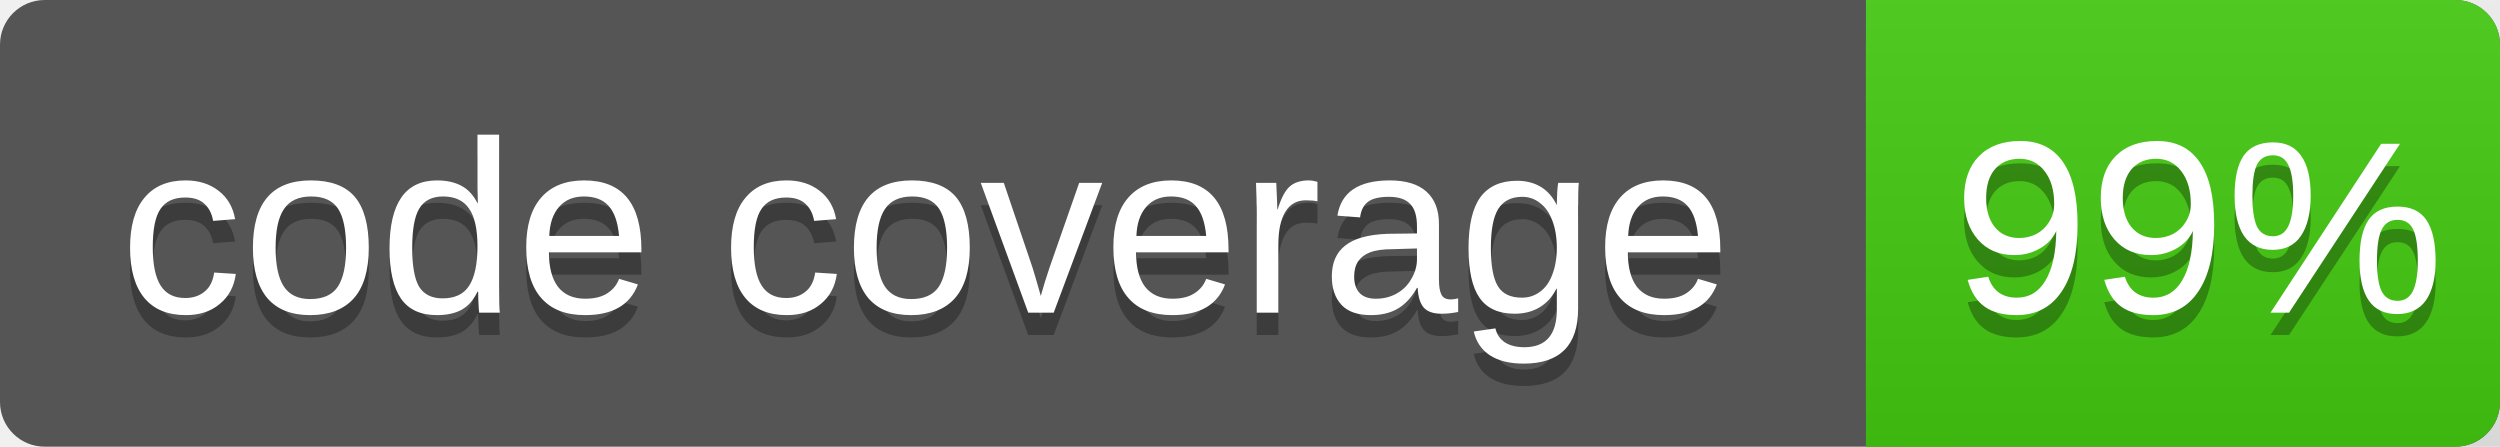
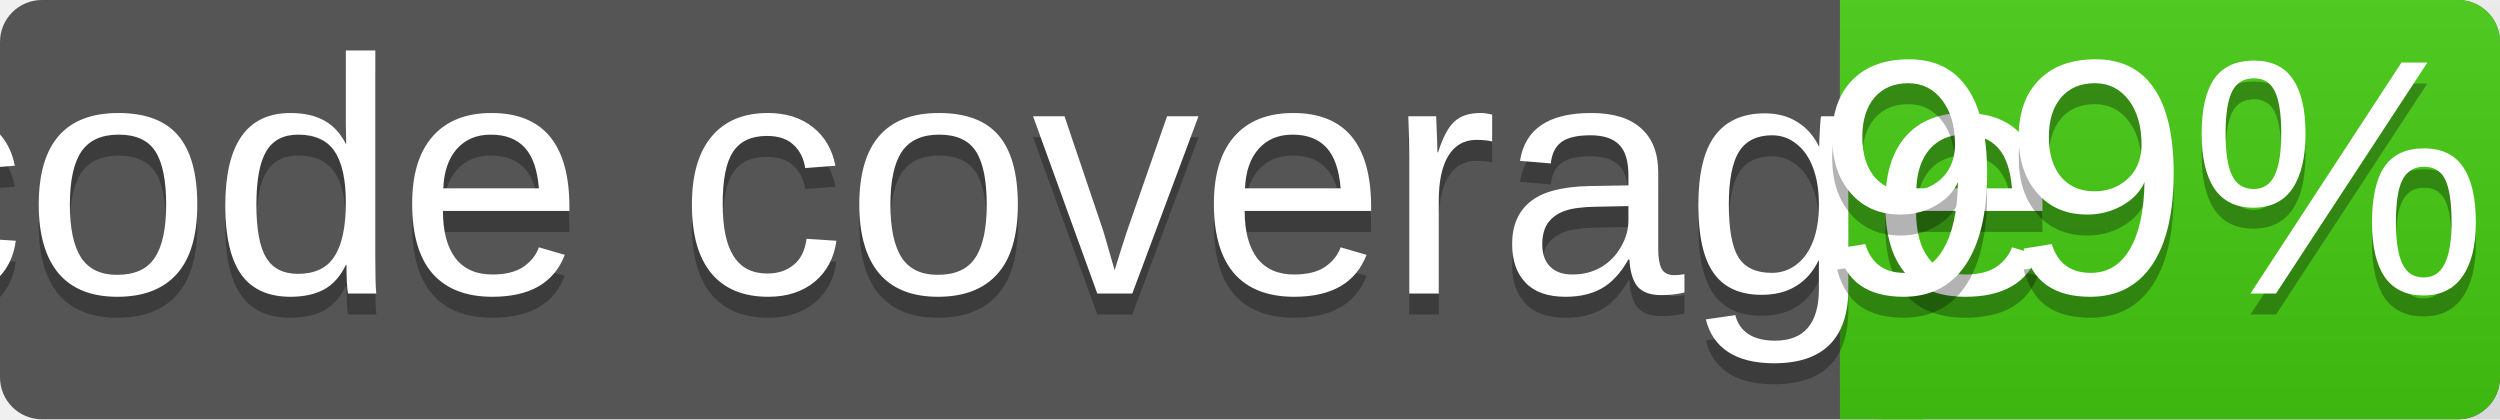
- <svg xmlns="http://www.w3.org/2000/svg" width="111.938" height="20" version="1.1" id="svg35652">
+ <svg xmlns="http://www.w3.org/2000/svg" width="119.25" height="20" version="1.1" id="svg35652">
  <defs id="defs35656" />
-   <linearGradient id="a" x2="0" y2="42.426" gradientTransform="matrix(0.6691734,0,0,0.4714045,83.54688,0)" x1="0" y1="0" gradientUnits="userSpaceOnUse">
+   <linearGradient id="a" x2="0" y2="42.426" gradientTransform="matrix(0.7420938,0,0,0.4714045,87.76562,0)" x1="0" y1="0" gradientUnits="userSpaceOnUse">
    <stop offset="0" stop-color="#bbb" stop-opacity=".1" id="stop35629" />
    <stop offset="1" stop-opacity=".1" id="stop35631" />
  </linearGradient>
-   <rect rx="2" width="111.938" height="20" id="rect35634" x="0" y="0" style="fill:#555555;stroke-width:1" ry="2" />
-   <rect x="83.547" width="28.391" height="20" id="rect35636" y="0" style="fill:#44cc11;stroke-width:1" rx="2" ry="2" />
-   <path d="m 83.547,0 h 4 v 20 h -4 z" id="path35638" style="fill:#44cc11" />
-   <rect width="28.391" height="20" id="rect35640" x="83.547" y="0" style="fill:url(#a);stroke-width:1" />
-   <g font-size="11" id="g35650" style="font-size:11px;font-family:Arial;text-anchor:middle;fill:#ffffff" transform="translate(21.9375)">
-     <text x="19.5" y="15" id="text35642" style="fill:#010101;fill-opacity:0.3">code coverage</text>
-     <text x="19.5" y="14" id="text35644">code coverage</text>
-     <text x="76.5" y="15" id="text35646" style="fill:#010101;fill-opacity:0.3">99%</text>
-     <text x="76.5" y="14" id="text35648">99%</text>
-   </g>
+   <rect rx="2" width="119.25" height="20" id="rect35634" x="0" y="0" style="fill:#555555;stroke-width:1" ry="2" />
+   <rect x="87.766" width="31.484" height="20" id="rect35636" y="0" style="fill:#44cc11;stroke-width:1" rx="2" ry="2" />
+   <path d="m 87.766,0 h 4 v 20 h -4 z" id="path35638" style="fill:#44cc11" />
+   <rect width="31.484" height="20" id="rect35640" x="87.766" y="0" style="fill:url(#a);stroke-width:1" />
+   <text style="font-size:medium;font-family:Arial;text-anchor:middle;fill:#010101;fill-opacity:0.3" id="text35642" y="15" x="45.656">code coverage</text>
+   <text style="font-size:medium;font-family:Arial;text-anchor:middle;fill:#ffffff" id="text35644" y="14" x="45.656">code coverage</text>
+   <text style="font-size:medium;font-family:Arial;text-anchor:middle;fill:#010101;fill-opacity:0.3" id="text35646" y="15" x="102.656">99%</text>
+   <text style="font-size:medium;font-family:Arial;text-anchor:middle;fill:#ffffff" id="text35648" y="14" x="102.656">99%</text>
</svg>
